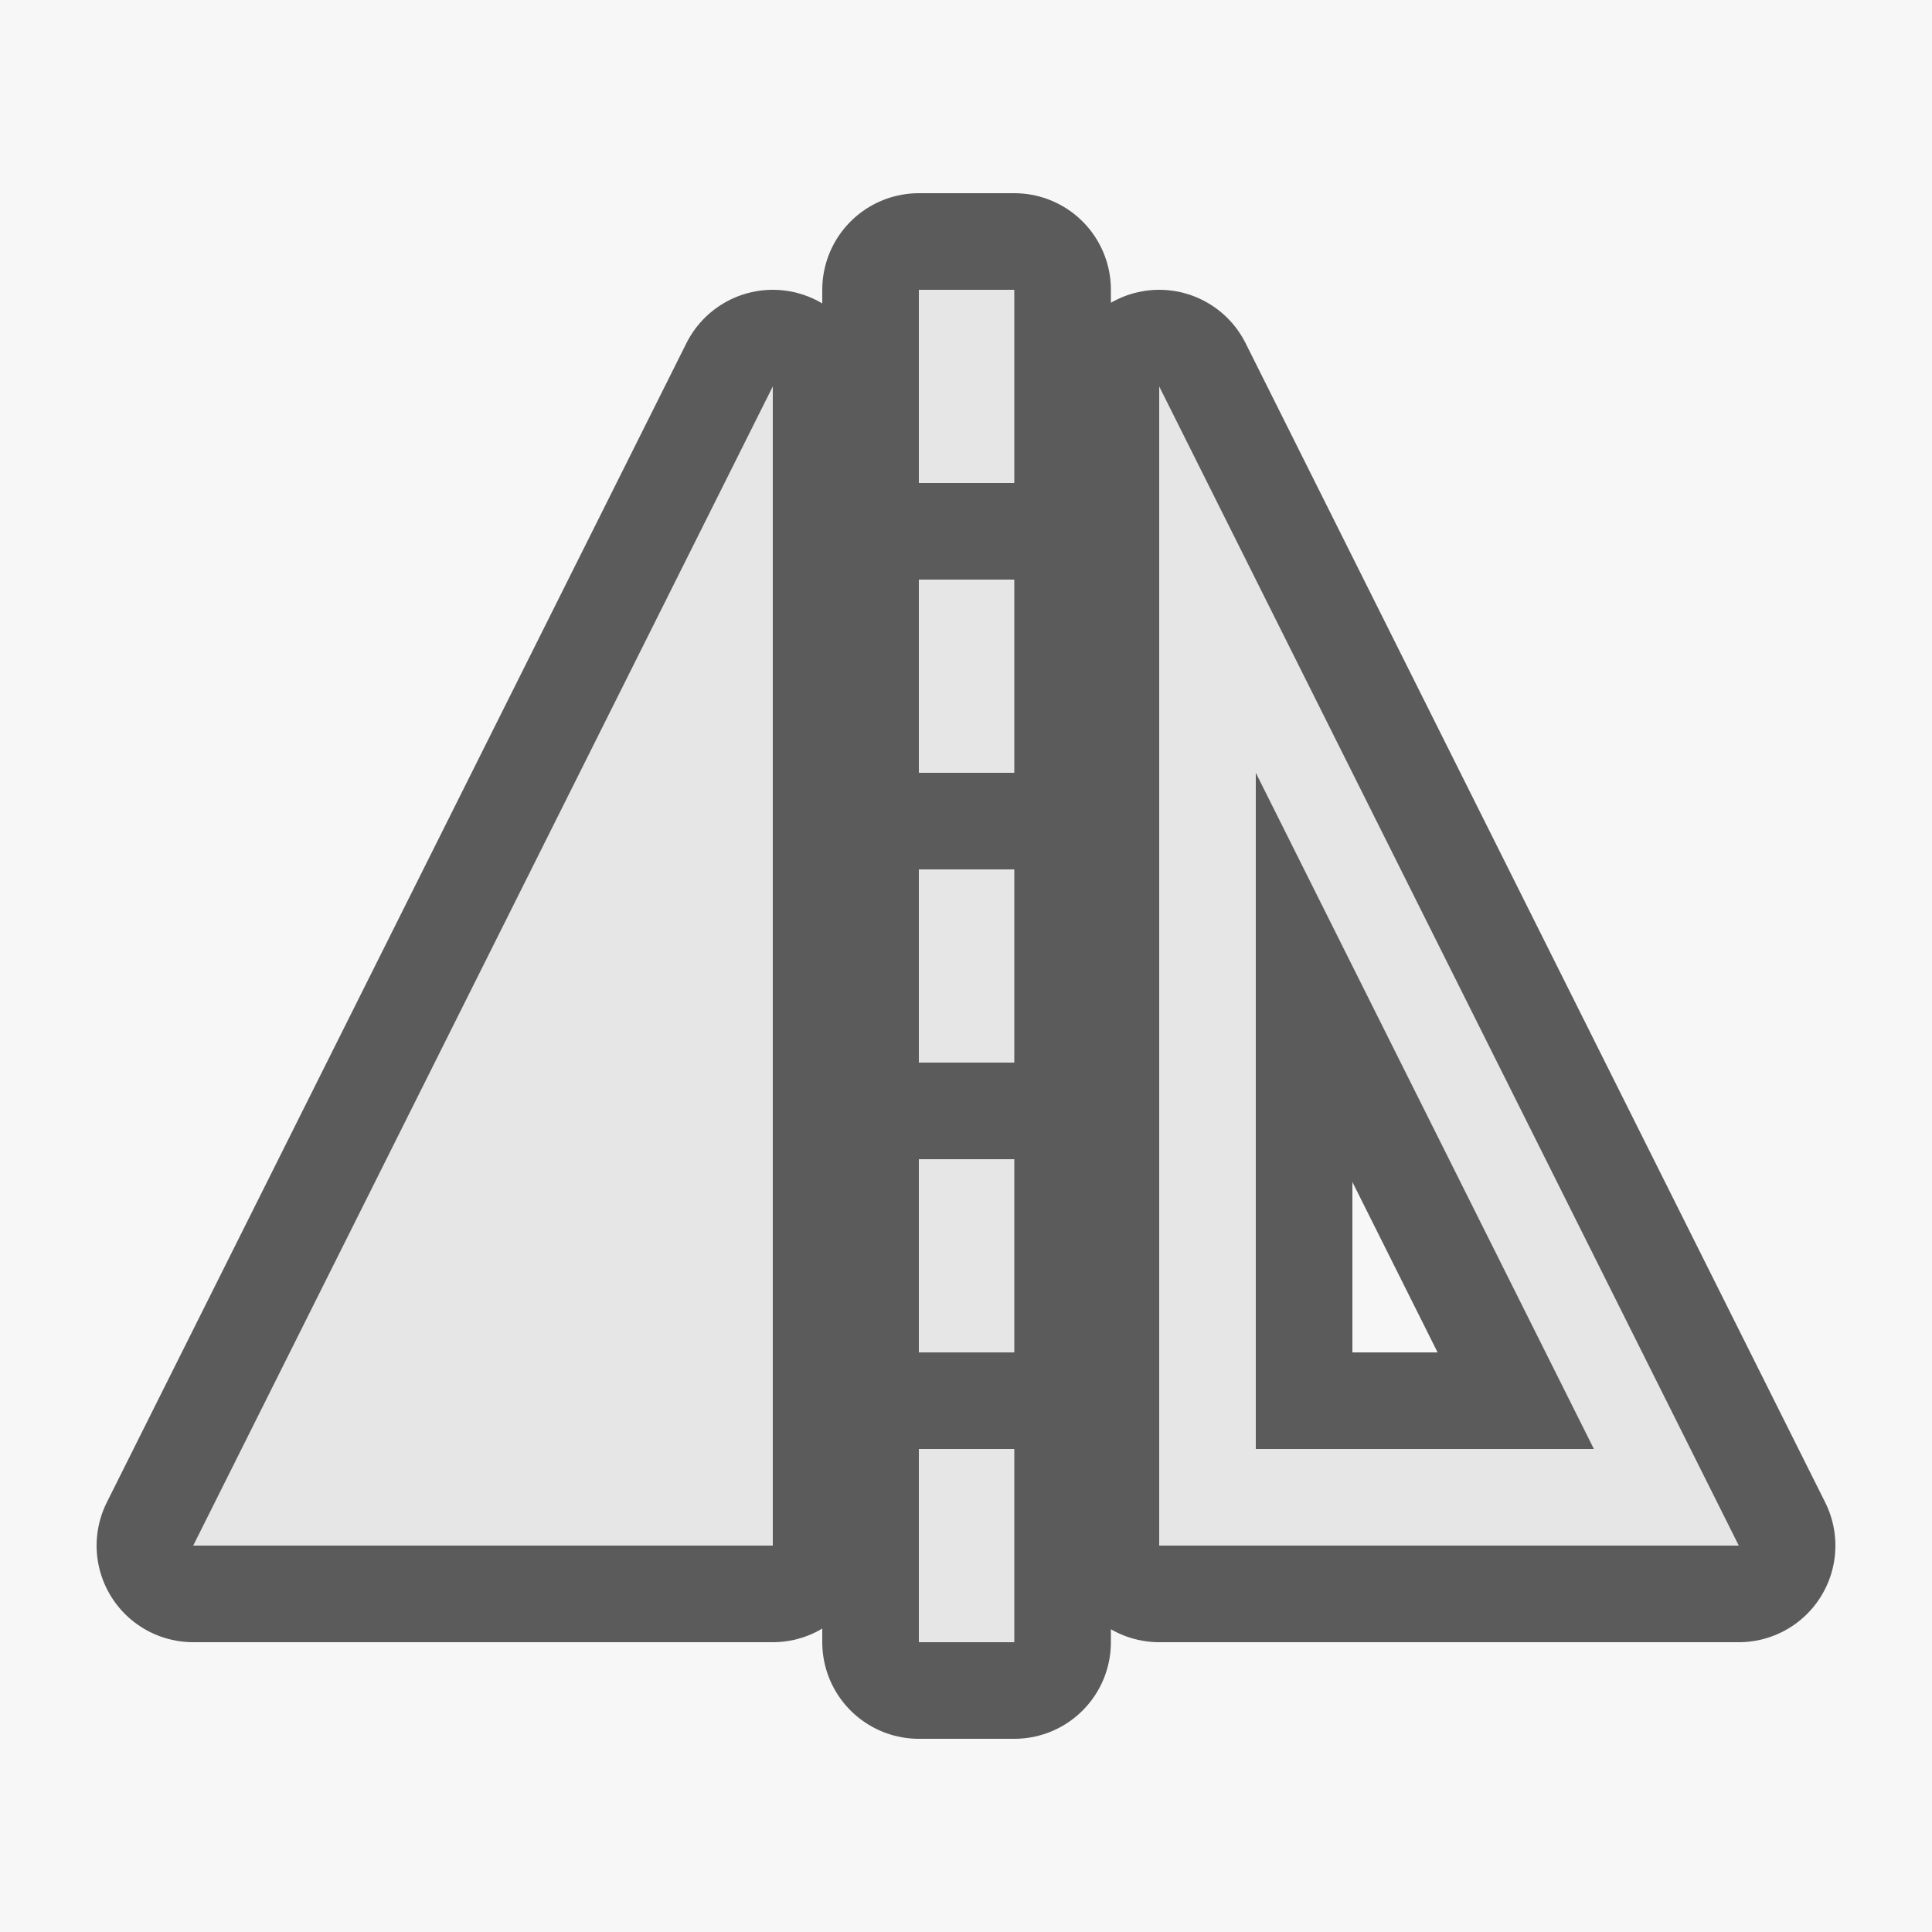
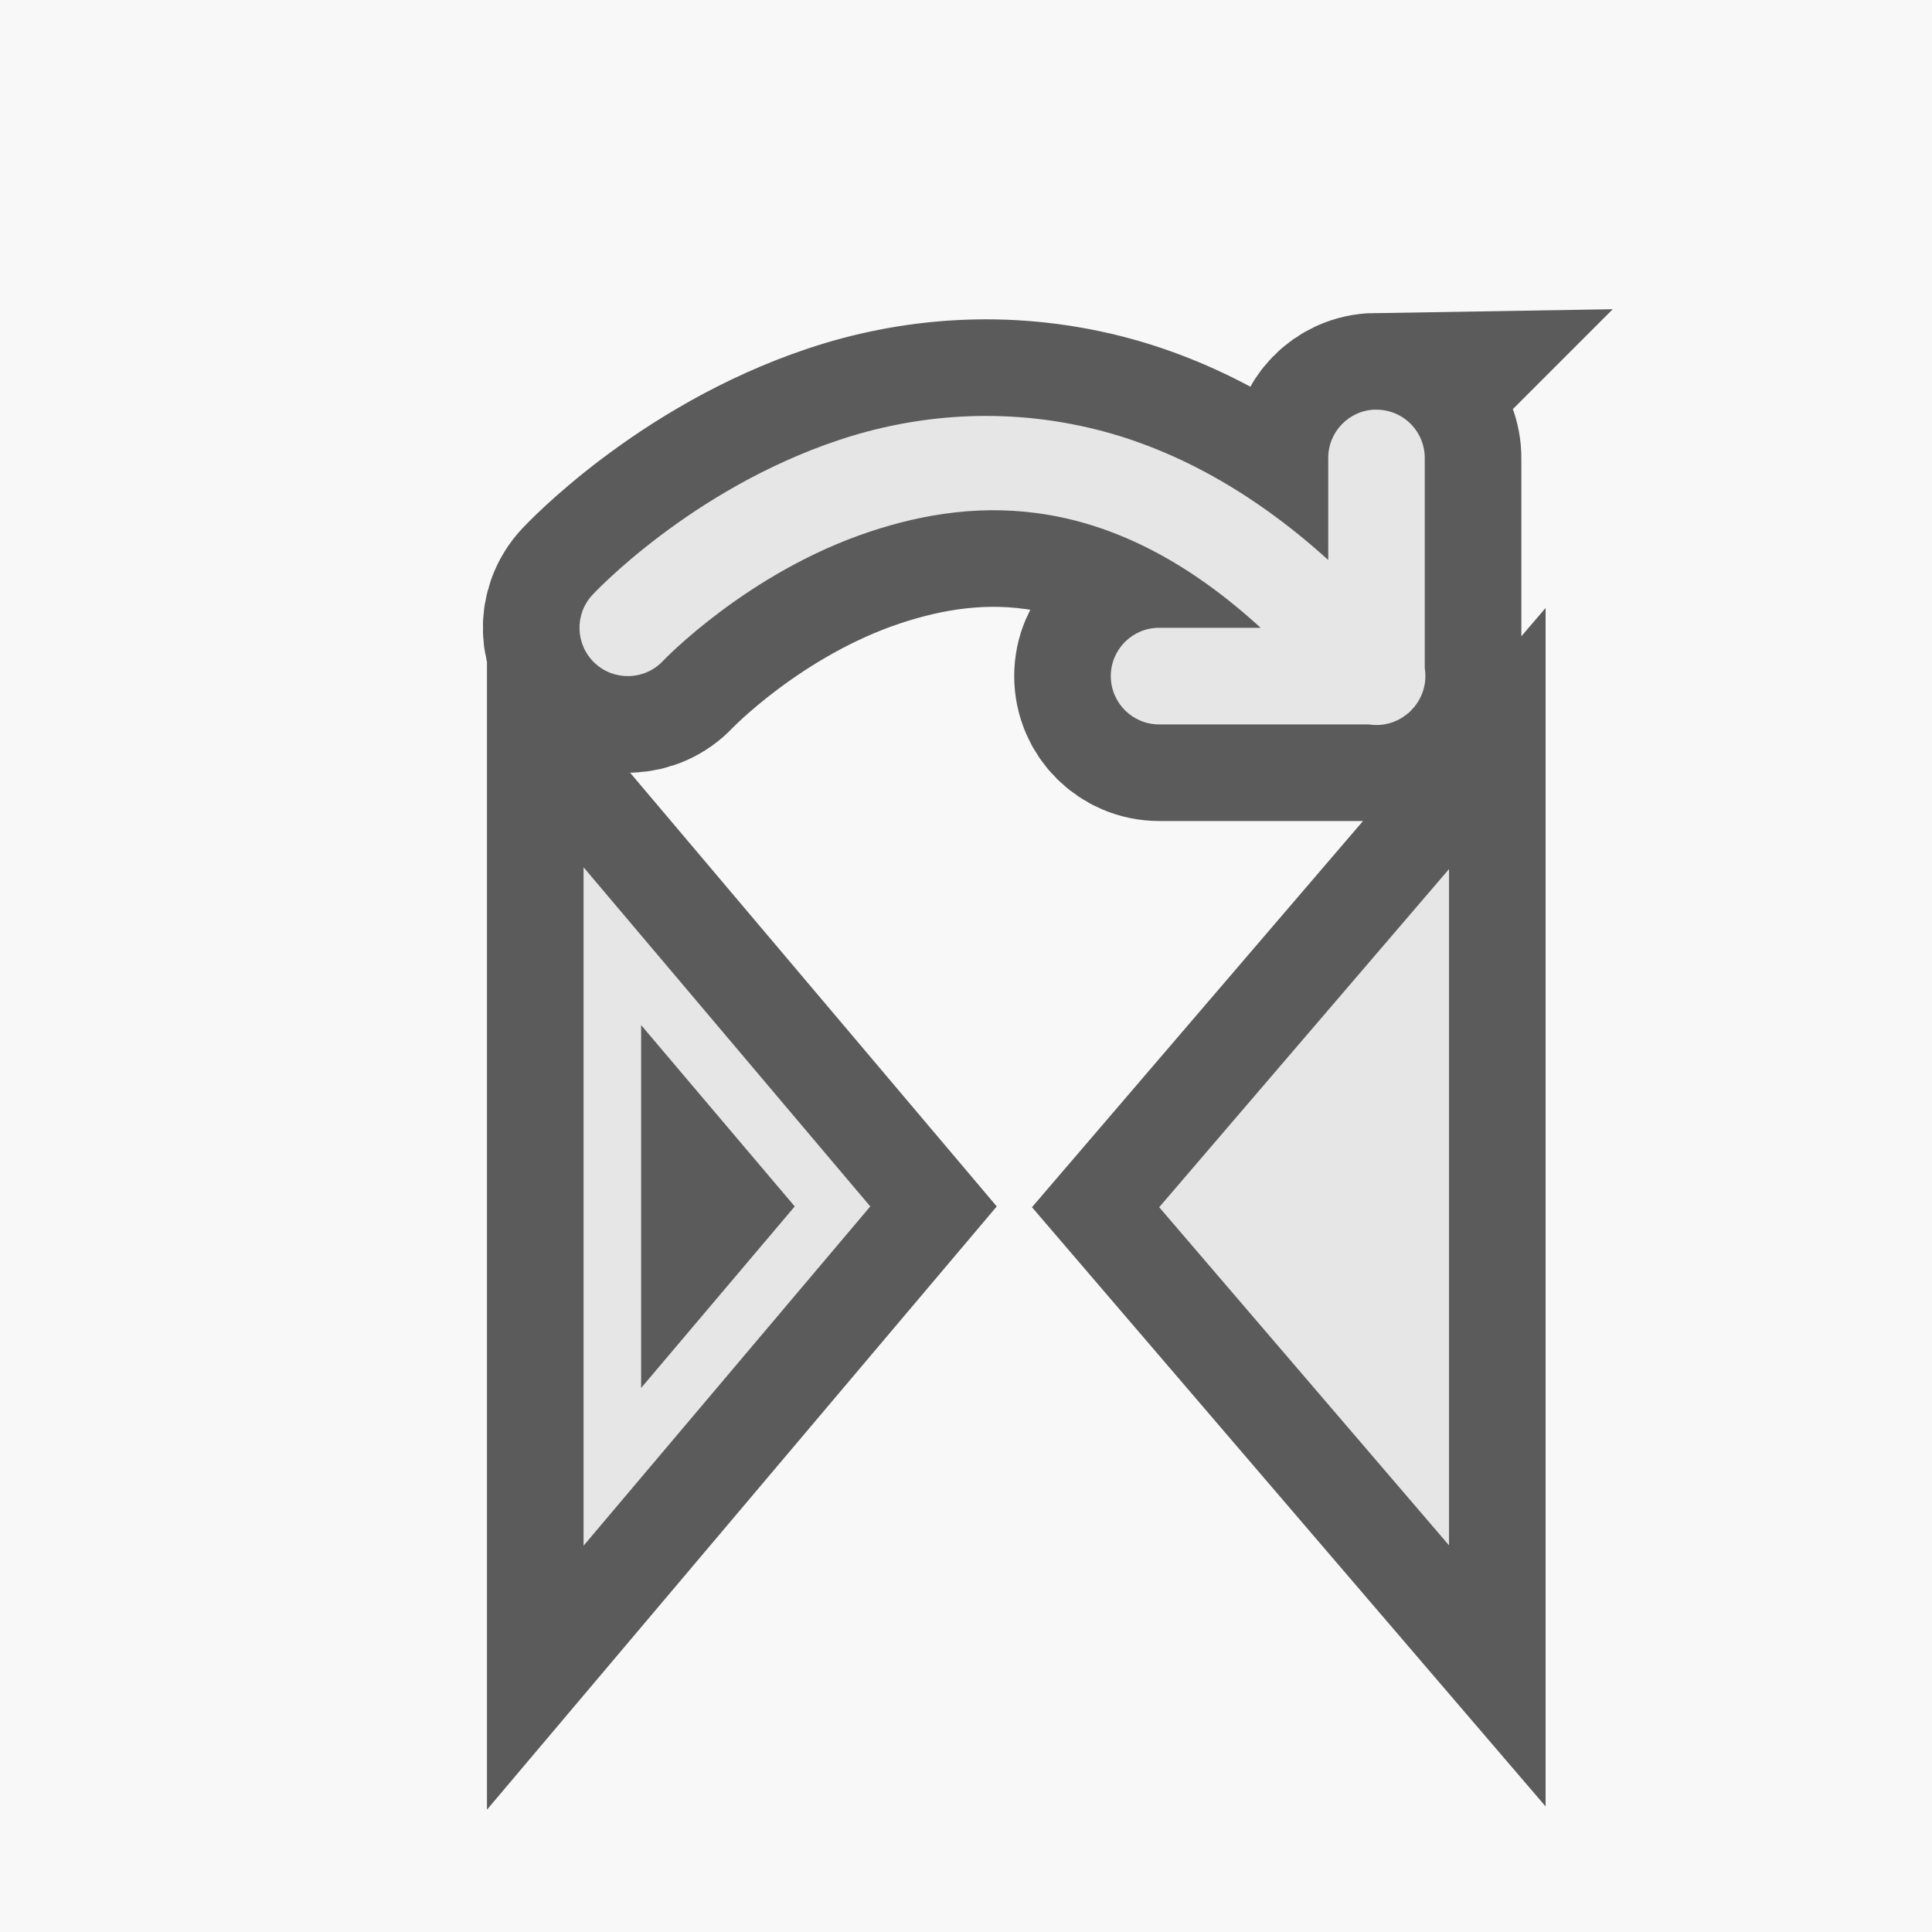
- <svg xmlns="http://www.w3.org/2000/svg" version="1.1" id="svg4" x="0px" y="0px" viewBox="0 0 20 20" style="enable-background:new 0 0 20 20;" xml:space="preserve">
-   <defs id="defs10" />
-   <style type="text/css" id="style2">
- 	.st0{fill:#E6E6E6;fill-opacity:0.29;}
- 	.st1{fill:none;stroke:#2C2C2C;stroke-width:2;stroke-linejoin:round;stroke-miterlimit:1.414;stroke-opacity:0.765;}
- 	.st2{fill:#E6E6E6;}
+ <svg xmlns="http://www.w3.org/2000/svg" enable-background="new 0 0 20 20" version="1.1" viewBox="0 0 20 20" xml:space="preserve">
+   <style type="text/css">
+ 	.st0{fill:none;stroke:#2C2C2C;stroke-width:2;stroke-linejoin:round;stroke-miterlimit:1.414;stroke-opacity:0.765;}
+ 	.st1{fill:#E6E6E6;}
</style>
-   <rect id="rect824" y="0" class="st0" width="20" height="20" x="0" style="fill:#e6e6e6;fill-opacity:0.29" />
-   <path style="fill:#e6e6e6;stroke:#2c2c2c;stroke-width:2;stroke-linejoin:round;stroke-miterlimit:4;stroke-dasharray:none;stroke-opacity:0.765" d="M 9.512,3 V 5 H 10.5 V 3 Z M 8,4 2,16 h 6 z m 4,0 v 12 h 6 z M 9.512,6 V 8 H 10.5 V 6 Z M 13,8 16.5,15 H 13 Z M 9.512,9 v 2 H 10.5 V 9 Z m 0,3 v 2 H 10.5 v -2 z m 0,3 v 2 H 10.5 v -2 z" id="path822-9" />
-   <path style="fill:#e6e6e6;stroke-width:1.117" d="M 9.512,3 V 5 H 10.5 V 3 Z M 8,4 2,16 h 6 z m 4,0 v 12 h 6 z M 9.512,6 V 8 H 10.5 V 6 Z M 13,8 16.5,15 H 13 Z M 9.512,9 v 2 H 10.5 V 9 Z m 0,3 v 2 H 10.5 v -2 z m 0,3 v 2 H 10.5 v -2 z" id="path822" />
+   <g enable-background="new">
+     <rect width="20" height="20" enable-background="new" fill="#e7e7e7" fill-opacity=".29" style="paint-order:markers stroke fill" />
+     <g transform="translate(0,-620)" enable-background="new" shape-rendering="auto">
+       <path d="m14.242 624.24a0.5 0.5 0 0 0-0.492 0.508v1.049c-0.796-0.721-1.606-1.148-2.383-1.346-0.982-0.249-1.909-0.154-2.682 0.104-1.545 0.515-2.551 1.602-2.551 1.602a0.5 0.5 0 1 0 0.73 0.684s0.87-0.914 2.137-1.336c1.128-0.376 2.511-0.414 4.049 0.994h-1.051a0.5 0.5 0 1 0 0 1h2.17a0.5 0.5 0 0 0 0.404-0.113 0.5 0.5 0 0 0 0.004-2e-3 0.5 0.5 0 0 0 0.033-0.031 0.5 0.5 0 0 0 2e-3 -4e-3 0.5 0.5 0 0 0 0.031-0.033 0.5 0.5 0 0 0 0.002-4e-3 0.5 0.5 0 0 0 0.104-0.395v-2.168a0.5 0.5 0 0 0-0.508-0.508zm-8.201 4.738v7.023l0.523-0.619 2.445-2.893zm8.959 0.019-3 3.5 3 3.5zm-8.363 1.615 1.59 1.877-1.59 1.879z" color="#000000" color-rendering="auto" dominant-baseline="auto" enable-background="accumulate" fill="none" image-rendering="auto" solid-color="#000000" stroke="#2b2b2b" stroke-opacity=".765" stroke-width="2" style="font-feature-settings:normal;font-variant-alternates:normal;font-variant-caps:normal;font-variant-ligatures:normal;font-variant-numeric:normal;font-variant-position:normal;isolation:auto;mix-blend-mode:normal;shape-padding:0;text-decoration-color:#000000;text-decoration-line:none;text-decoration-style:solid;text-indent:0;text-orientation:mixed;text-transform:none;white-space:normal" />
+       <path d="m14.242 624.24a0.5 0.5 0 0 0-0.492 0.508v1.049c-0.796-0.721-1.606-1.148-2.383-1.346-0.982-0.249-1.909-0.154-2.682 0.104-1.545 0.515-2.551 1.602-2.551 1.602a0.5 0.5 0 1 0 0.73 0.684s0.87-0.914 2.137-1.336c1.128-0.376 2.511-0.414 4.049 0.994h-1.051a0.5 0.5 0 1 0 0 1h2.17a0.5 0.5 0 0 0 0.404-0.113 0.5 0.5 0 0 0 0.004-2e-3 0.5 0.5 0 0 0 0.033-0.031 0.5 0.5 0 0 0 2e-3 -4e-3 0.5 0.5 0 0 0 0.031-0.033 0.5 0.5 0 0 0 0.002-4e-3 0.5 0.5 0 0 0 0.104-0.395v-2.168a0.5 0.5 0 0 0-0.508-0.508zm-8.201 4.738v7.023l0.523-0.619 2.445-2.893zm8.959 0.019-3 3.5 3 3.5zm-8.363 1.615 1.59 1.877-1.59 1.879z" color="#000000" color-rendering="auto" dominant-baseline="auto" enable-background="accumulate" fill="#e6e6e6" image-rendering="auto" solid-color="#000000" style="font-feature-settings:normal;font-variant-alternates:normal;font-variant-caps:normal;font-variant-ligatures:normal;font-variant-numeric:normal;font-variant-position:normal;isolation:auto;mix-blend-mode:normal;shape-padding:0;text-decoration-color:#000000;text-decoration-line:none;text-decoration-style:solid;text-indent:0;text-orientation:mixed;text-transform:none;white-space:normal" />
+     </g>
+   </g>
</svg>
